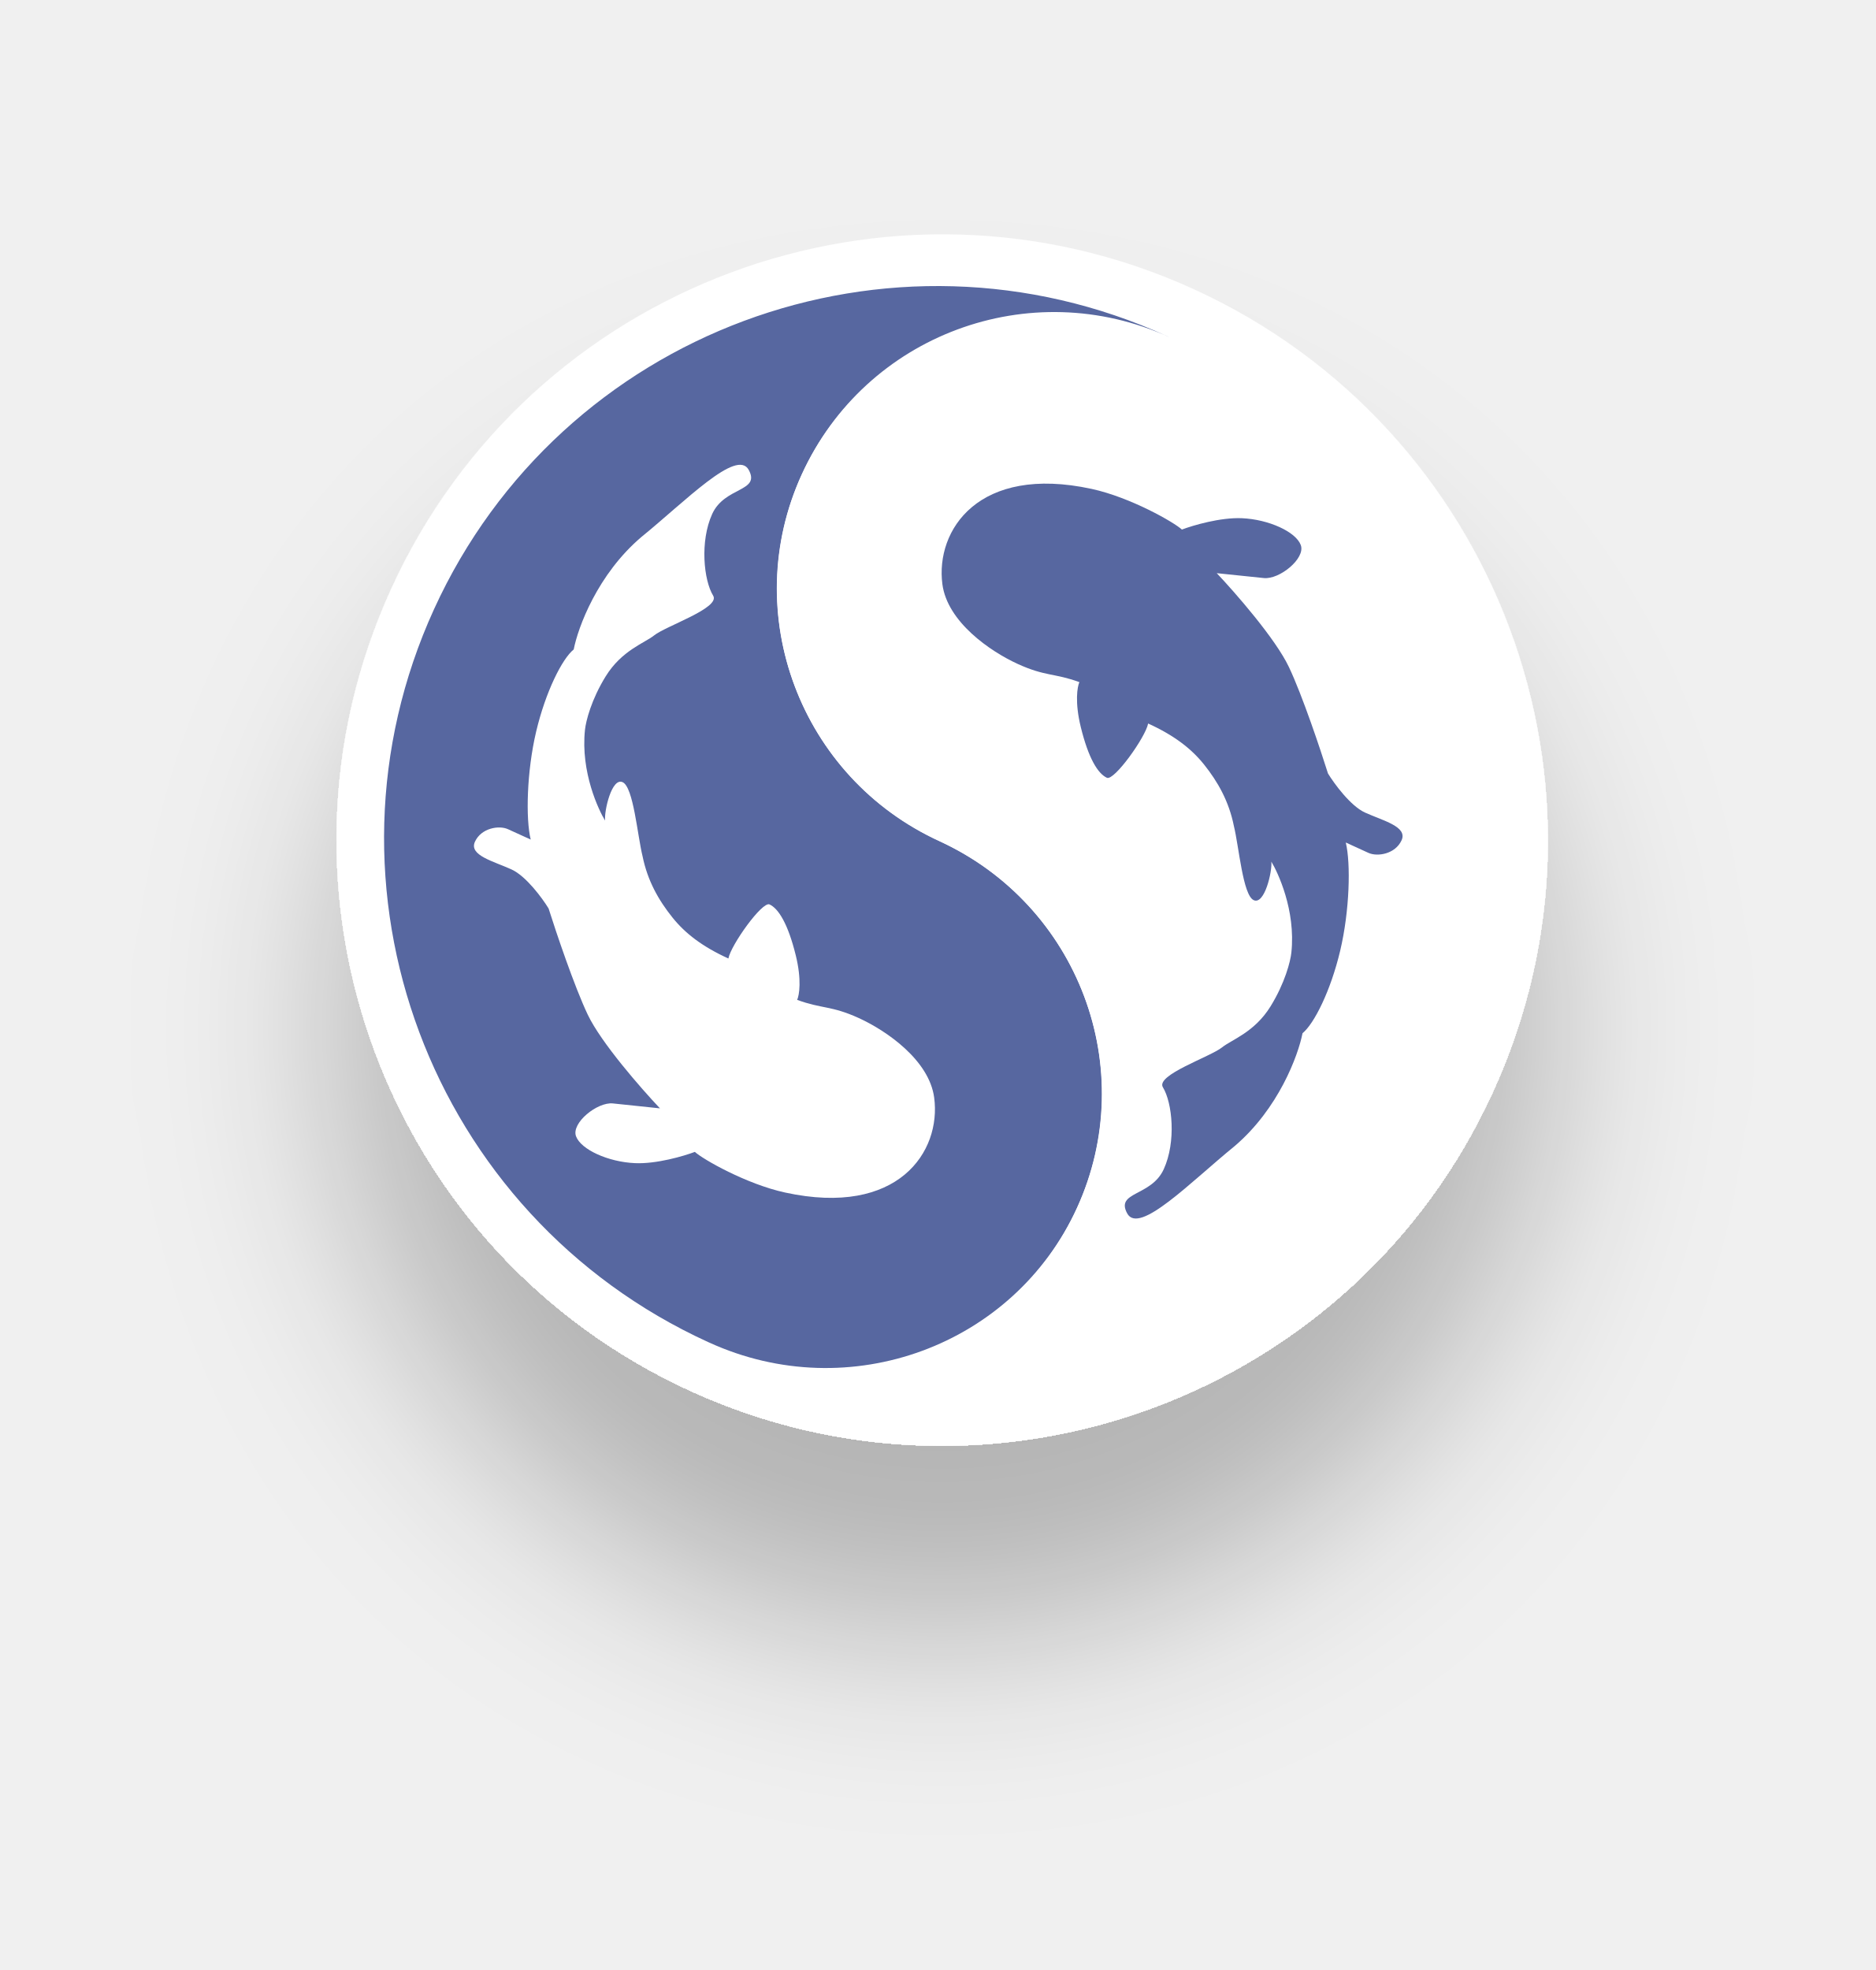
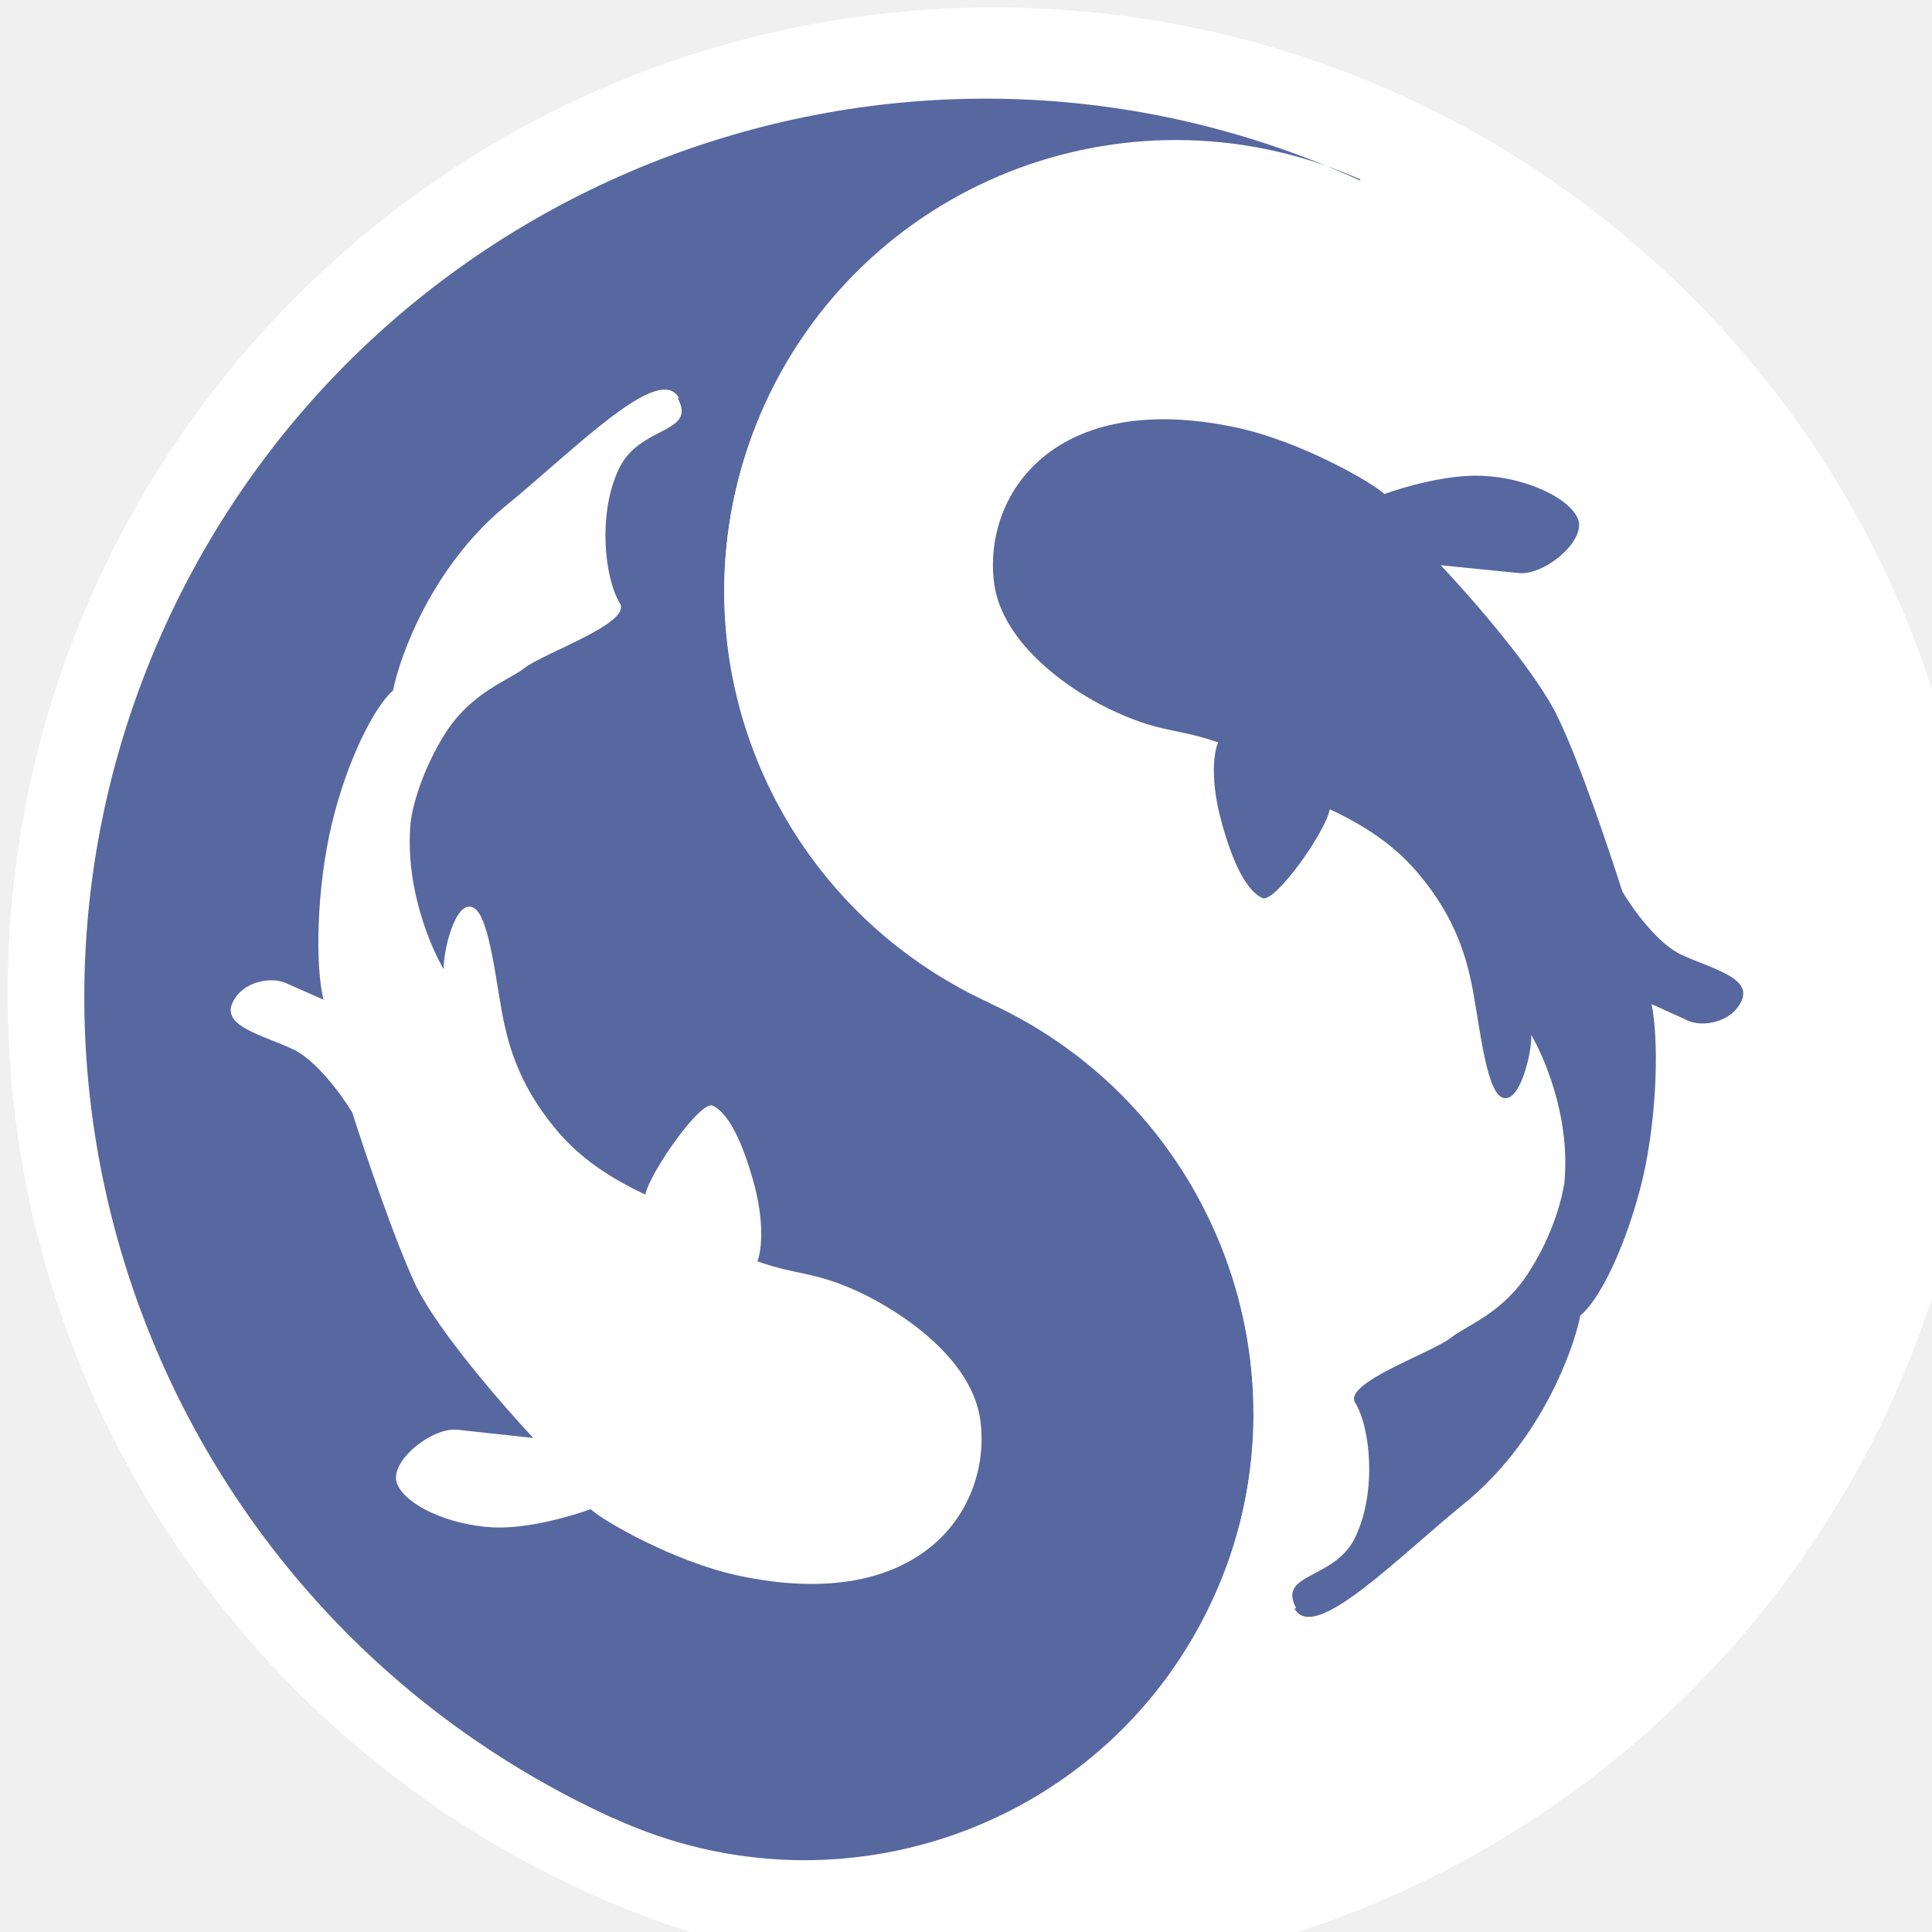
- <svg xmlns="http://www.w3.org/2000/svg" width="40" height="42" viewBox="0 0 40 42" fill="none">
-   <g id="Group 106" filter="url(#filter0_d_27_816)">
-     <circle id="Ellipse 27" cx="20.09" cy="17.911" r="12.911" transform="rotate(-65.4593 20.0895 17.9106)" fill="white" style="fill:white;fill-opacity:1;" />
-     <g id="Group 5">
-       <g id="Group 4">
-         <g id="Group 2">
-           <path id="Vector" d="M24.893 7.17C18.96 4.461 11.958 7.065 9.255 12.987C6.551 18.908 9.169 25.905 15.102 28.614L15.123 28.623C18.108 29.986 21.621 28.695 22.97 25.74C24.319 22.785 22.994 19.285 20.009 17.923L20.03 17.933C17.058 16.575 15.746 13.07 17.101 10.104C18.455 7.137 21.963 5.832 24.936 7.19L24.893 7.17Z" fill="#5767A0" style="fill:#5767A0;fill:color(display-p3 0.341 0.404 0.627);fill-opacity:1;" />
-           <path id="Vector_2" d="M15.168 28.695C21.101 31.404 28.103 28.8 30.806 22.878C33.51 16.957 30.892 9.96 24.959 7.251L24.938 7.242C21.953 5.879 18.44 7.17 17.091 10.125C15.742 13.08 17.068 16.58 20.052 17.942L20.03 17.933C23.003 19.29 24.315 22.795 22.96 25.762C21.606 28.728 18.098 30.033 15.125 28.676L15.168 28.695Z" fill="white" style="fill:white;fill-opacity:1;" />
-         </g>
-         <g id="Group 3">
-           <path id="Vector_3" d="M24.034 25.869C24.287 26.339 25.394 25.192 26.324 24.436C27.263 23.637 27.681 22.498 27.773 22.028C28.021 21.826 28.374 21.122 28.576 20.269C28.778 19.417 28.804 18.406 28.695 17.962L29.178 18.183C29.372 18.271 29.751 18.208 29.885 17.915C30.018 17.622 29.491 17.499 29.104 17.323C28.795 17.181 28.45 16.709 28.316 16.491C28.157 15.985 27.769 14.824 27.483 14.222C27.198 13.619 26.338 12.636 25.944 12.22L26.948 12.324C27.282 12.359 27.84 11.905 27.736 11.621C27.632 11.338 27.052 11.073 26.48 11.048C26.022 11.028 25.436 11.201 25.201 11.29C25.037 11.137 24.106 10.603 23.275 10.423C20.867 9.902 19.942 11.3 20.094 12.456C20.2 13.257 21.109 13.885 21.7 14.155C22.29 14.425 22.484 14.348 23.015 14.543C22.971 14.64 22.914 14.969 23.045 15.501C23.208 16.166 23.409 16.494 23.602 16.582C23.757 16.652 24.427 15.715 24.481 15.425C25.038 15.679 25.401 15.961 25.672 16.298C25.972 16.673 26.205 17.09 26.309 17.609C26.418 18.052 26.5 19.085 26.732 19.191C26.964 19.297 27.13 18.577 27.108 18.37C27.241 18.588 27.632 19.402 27.535 20.309C27.515 20.5 27.397 20.959 27.092 21.454C26.749 22.01 26.26 22.166 26.057 22.33C25.806 22.532 24.636 22.919 24.796 23.181C24.997 23.509 25.082 24.341 24.814 24.927C24.547 25.513 23.781 25.4 24.034 25.869Z" fill="#5767A0" style="fill:#5767A0;fill:color(display-p3 0.341 0.404 0.627);fill-opacity:1;" />
-           <path id="Vector_4" d="M15.965 10.019C15.712 9.55 14.607 10.693 13.679 11.446C12.741 12.242 12.324 13.377 12.233 13.846C11.985 14.046 11.633 14.749 11.432 15.598C11.231 16.448 11.207 17.457 11.316 17.899L10.833 17.679C10.64 17.59 10.261 17.653 10.127 17.945C9.994 18.237 10.522 18.36 10.908 18.537C11.217 18.678 11.563 19.149 11.697 19.368C11.856 19.872 12.246 21.03 12.532 21.632C12.818 22.233 13.678 23.214 14.072 23.63L13.069 23.525C12.735 23.49 12.178 23.942 12.282 24.225C12.387 24.508 12.967 24.773 13.539 24.798C13.996 24.819 14.581 24.647 14.816 24.558C14.98 24.711 15.912 25.245 16.742 25.425C19.15 25.948 20.073 24.554 19.919 23.402C19.813 22.602 18.903 21.975 18.312 21.705C17.722 21.436 17.529 21.512 16.997 21.317C17.042 21.22 17.098 20.892 16.966 20.361C16.802 19.698 16.601 19.371 16.408 19.282C16.253 19.212 15.585 20.146 15.531 20.435C14.973 20.181 14.61 19.899 14.34 19.563C14.039 19.189 13.806 18.772 13.701 18.255C13.591 17.812 13.508 16.782 13.276 16.676C13.044 16.57 12.88 17.288 12.902 17.495C12.768 17.277 12.377 16.465 12.473 15.56C12.493 15.37 12.61 14.912 12.915 14.419C13.257 13.865 13.745 13.709 13.947 13.547C14.198 13.345 15.367 12.961 15.206 12.699C15.005 12.372 14.92 11.542 15.186 10.957C15.453 10.373 16.219 10.487 15.965 10.019Z" fill="white" style="fill:white;fill-opacity:1;" />
-         </g>
-       </g>
-     </g>
-   </g>
-   <defs>
-     <filter id="filter0_d_27_816" x="0.351" y="2.253" width="39.358" height="39.358" filterUnits="userSpaceOnUse" color-interpolation-filters="sRGB">
-       <feFlood flood-opacity="0" result="BackgroundImageFix" />
-       <feColorMatrix in="SourceAlpha" type="matrix" values="0 0 0 0 0 0 0 0 0 0 0 0 0 0 0 0 0 0 127 0" result="hardAlpha" />
-       <feOffset dy="4" />
-       <feGaussianBlur stdDeviation="2" />
-       <feComposite in2="hardAlpha" operator="out" />
-       <feColorMatrix type="matrix" values="0 0 0 0 0 0 0 0 0 0 0 0 0 0 0 0 0 0 0.25 0" />
-       <feBlend mode="normal" in2="BackgroundImageFix" result="effect1_dropShadow_27_816" />
-       <feBlend mode="normal" in="SourceGraphic" in2="effect1_dropShadow_27_816" result="shape" />
-     </filter>
-   </defs>
+ <svg viewBox="0 0 35 35">
+   <circle cx="13.04" cy="13.05" fill="white" r="12.91" transform="matrix(-1.38373 0 0 -1.38373 36.0466 36.0575)" />
+   <path d="m24.64,3.27c-8.21,-3.75 -17.89,-0.14 -21.64,8.05c-3.74,8.19 -0.11,17.86 8.09,21.61l0.03,0.01c4.14,1.9 8.99,0.11 10.86,-3.99c1.87,-4.08 0.03,-8.93 -4.1,-10.82l0.03,0.01c-4.11,-1.87 -5.92,-6.72 -4.05,-10.83c1.88,-4.1 6.72,-5.91 10.85,-4.03l-0.07,-0.03z" fill="#5767A0" />
+   <path d="m11.19,33.06c8.21,3.74 17.89,0.14 21.64,-8.05c3.74,-8.19 0.11,-17.88 -8.09,-21.63l-0.03,-0.01c-4.14,-1.88 -8.99,-0.1 -10.86,3.99c-1.87,4.1 -0.03,8.94 4.1,10.82l-0.03,-0.01c4.11,1.88 5.92,6.72 4.05,10.83c-1.87,4.11 -6.72,5.91 -10.83,4.04l0.06,0.03z" fill="white" />
+   <path d="m23.45,29.14c0.36,0.65 1.88,-0.94 3.17,-1.98c1.3,-1.11 1.88,-2.68 2.01,-3.33c0.35,-0.28 0.83,-1.26 1.12,-2.44c0.28,-1.18 0.3,-2.57 0.17,-3.2l0.66,0.3c0.26,0.12 0.79,0.04 0.97,-0.36c0.19,-0.42 -0.54,-0.58 -1.08,-0.83c-0.43,-0.19 -0.9,-0.84 -1.08,-1.15c-0.22,-0.69 -0.76,-2.31 -1.16,-3.14c-0.39,-0.83 -1.58,-2.19 -2.13,-2.77l1.4,0.14c0.46,0.06 1.23,-0.57 1.09,-0.97c-0.15,-0.39 -0.95,-0.76 -1.74,-0.79c-0.64,-0.03 -1.44,0.21 -1.77,0.33c-0.22,-0.21 -1.51,-0.95 -2.66,-1.2c-3.33,-0.72 -4.62,1.22 -4.41,2.82c0.15,1.11 1.41,1.98 2.23,2.34c0.82,0.37 1.08,0.28 1.83,0.54c-0.07,0.14 -0.15,0.6 0.03,1.33c0.24,0.93 0.51,1.37 0.77,1.49c0.22,0.1 1.15,-1.2 1.22,-1.61c0.77,0.36 1.27,0.75 1.65,1.22c0.42,0.51 0.73,1.09 0.89,1.81c0.15,0.61 0.26,2.05 0.58,2.19c0.32,0.15 0.55,-0.84 0.53,-1.13c0.18,0.3 0.72,1.43 0.6,2.68c-0.04,0.26 -0.19,0.9 -0.62,1.58c-0.47,0.77 -1.15,1 -1.43,1.22c-0.35,0.28 -1.96,0.82 -1.74,1.18c0.28,0.46 0.39,1.61 0.01,2.42c-0.36,0.8 -1.43,0.65 -1.08,1.3z" fill="#5767A0" />
+   <path d="m12.3,7.21c-0.36,-0.65 -1.88,0.93 -3.17,1.98c-1.3,1.09 -1.88,2.67 -2.01,3.32c-0.33,0.28 -0.83,1.25 -1.11,2.42c-0.28,1.18 -0.3,2.57 -0.15,3.18l-0.68,-0.3c-0.26,-0.12 -0.79,-0.04 -0.97,0.36c-0.19,0.42 0.54,0.58 1.08,0.83c0.43,0.19 0.9,0.84 1.09,1.15c0.22,0.69 0.76,2.3 1.15,3.13c0.4,0.83 1.59,2.19 2.13,2.77l-1.38,-0.15c-0.47,-0.04 -1.23,0.58 -1.09,0.97c0.15,0.4 0.95,0.76 1.74,0.8c0.64,0.03 1.44,-0.21 1.77,-0.33c0.22,0.21 1.51,0.95 2.66,1.2c3.33,0.72 4.61,-1.22 4.4,-2.81c-0.15,-1.11 -1.41,-1.96 -2.23,-2.34c-0.82,-0.37 -1.08,-0.28 -1.81,-0.54c0.06,-0.14 0.14,-0.6 -0.04,-1.33c-0.24,-0.91 -0.51,-1.37 -0.77,-1.49c-0.22,-0.1 -1.13,1.2 -1.22,1.61c-0.77,-0.36 -1.27,-0.75 -1.65,-1.22c-0.42,-0.51 -0.73,-1.09 -0.89,-1.81c-0.15,-0.61 -0.26,-2.03 -0.58,-2.17c-0.33,-0.15 -0.55,0.84 -0.53,1.12c-0.18,-0.29 -0.72,-1.43 -0.6,-2.67c0.03,-0.26 0.19,-0.9 0.61,-1.58c0.48,-0.77 1.16,-0.98 1.44,-1.2c0.35,-0.28 1.96,-0.82 1.74,-1.18c-0.28,-0.46 -0.4,-1.61 -0.03,-2.41c0.36,-0.82 1.43,-0.65 1.08,-1.3z" fill="white" />
</svg>
